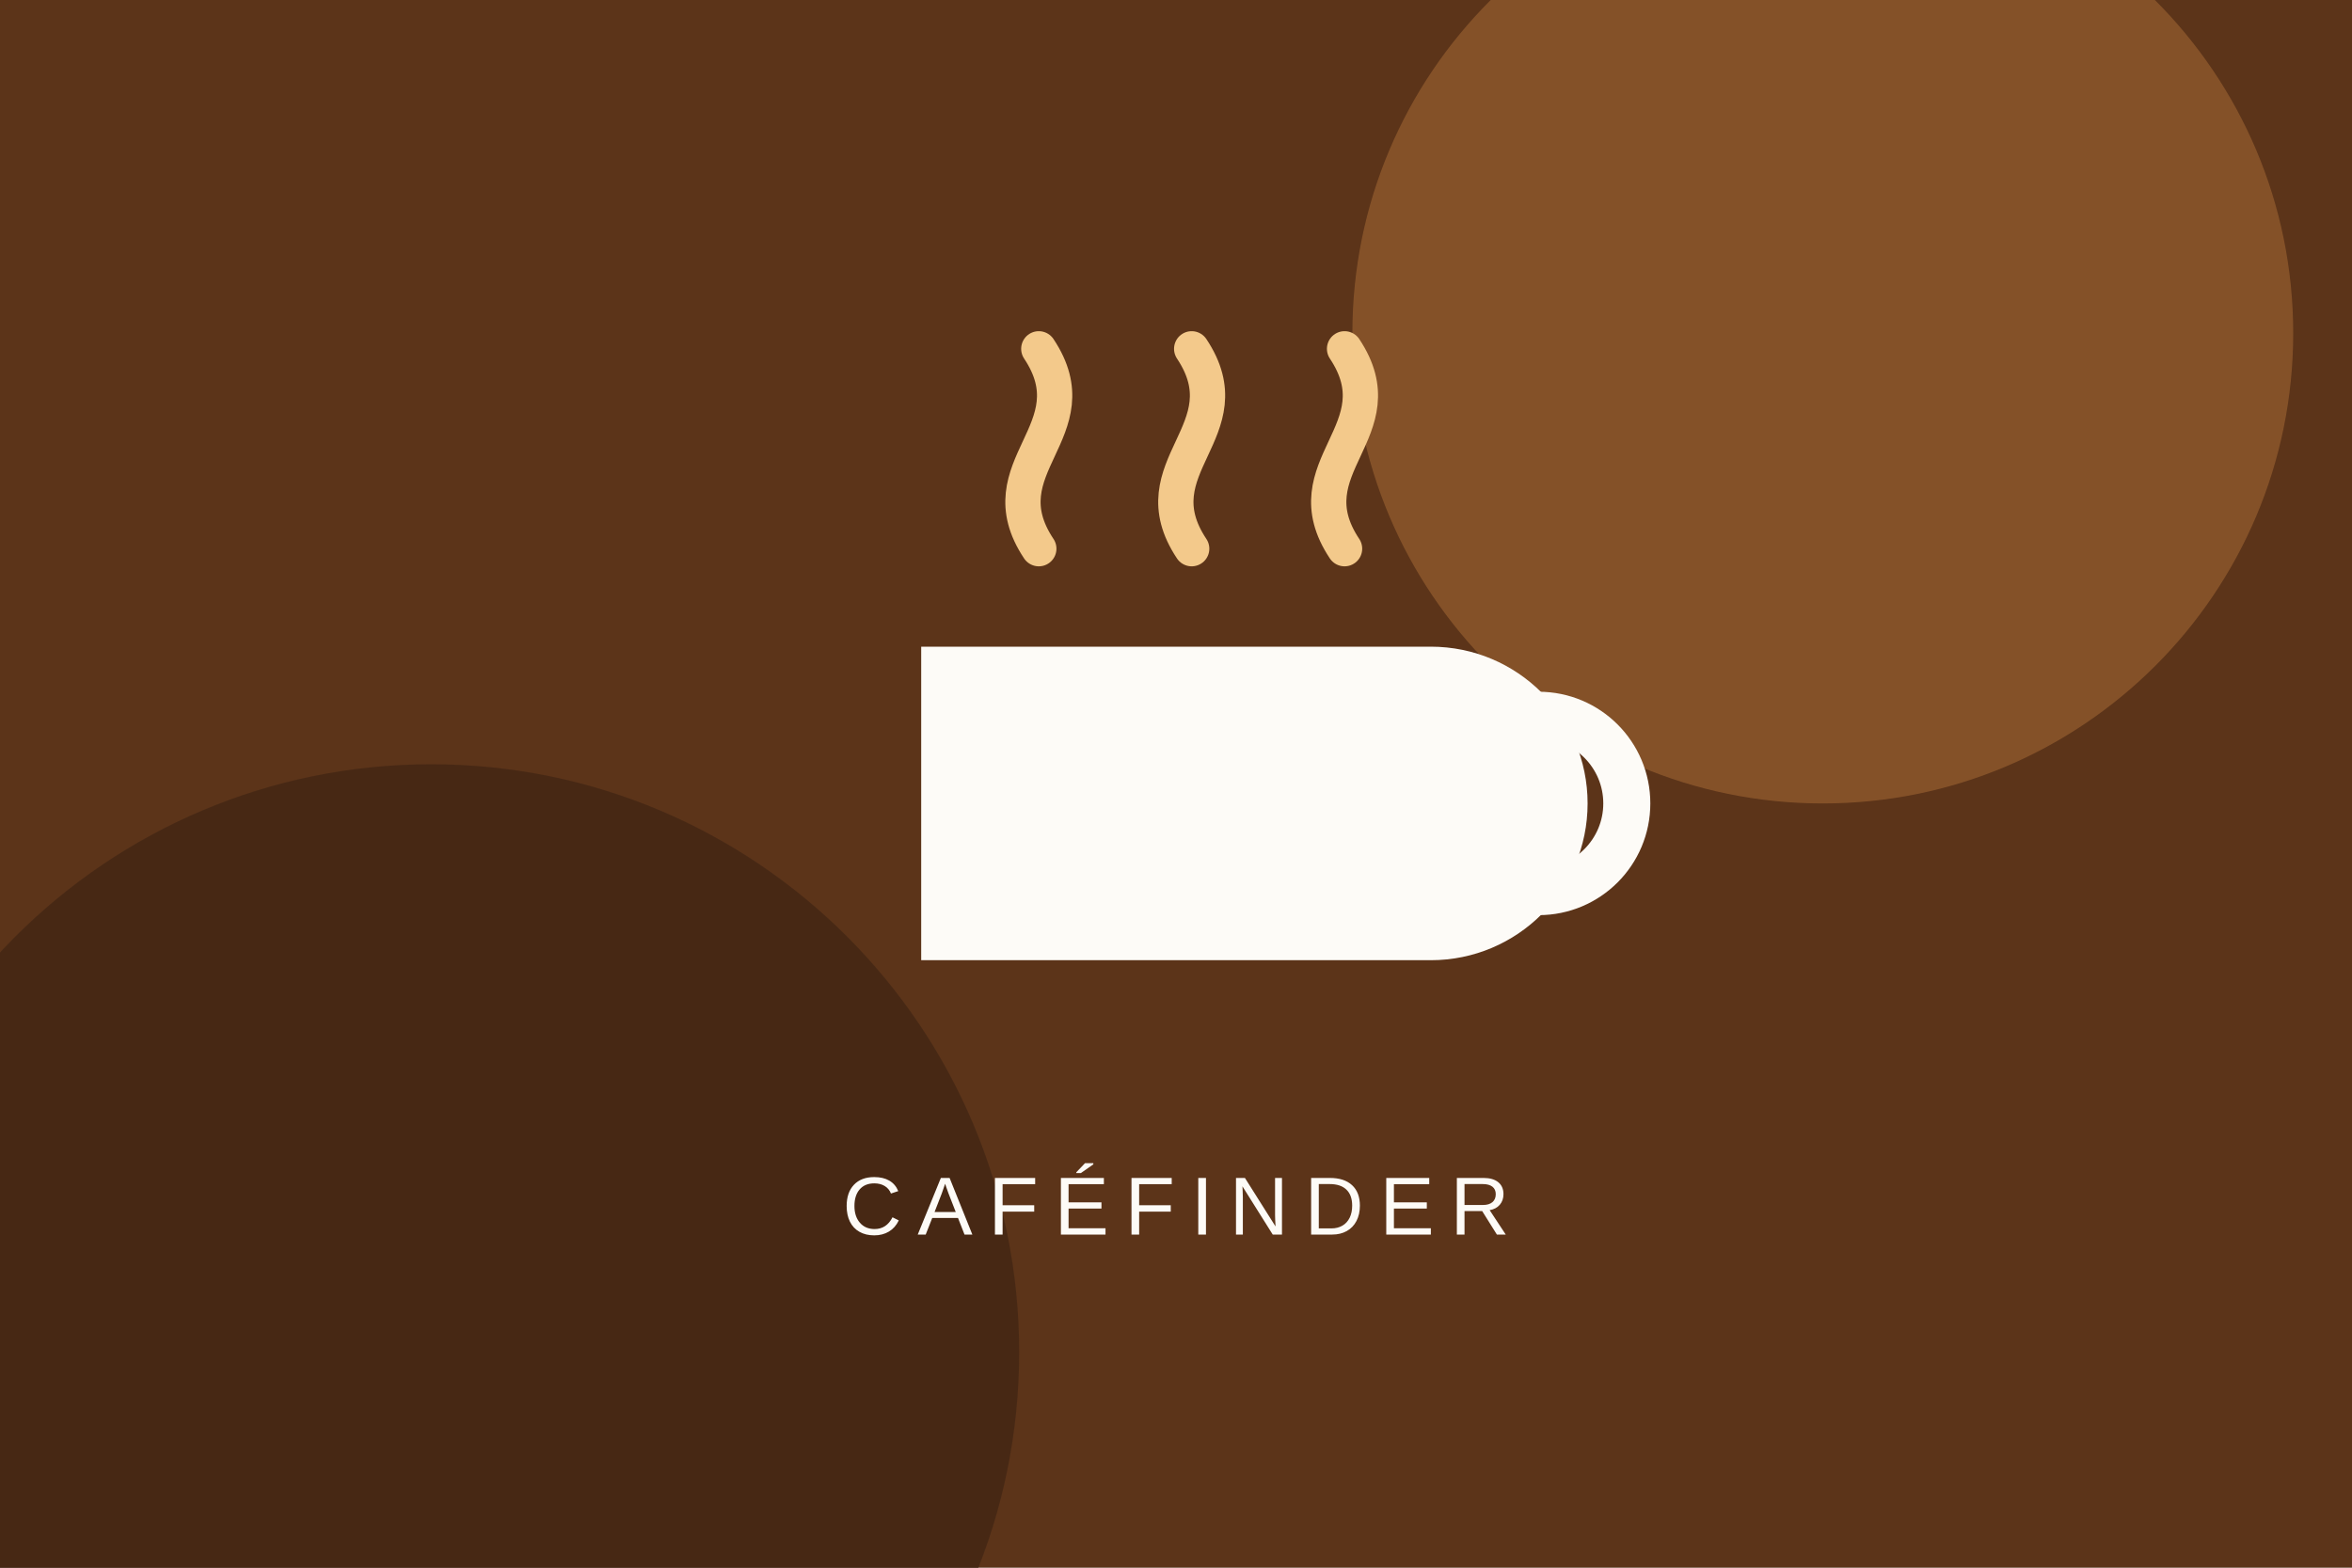
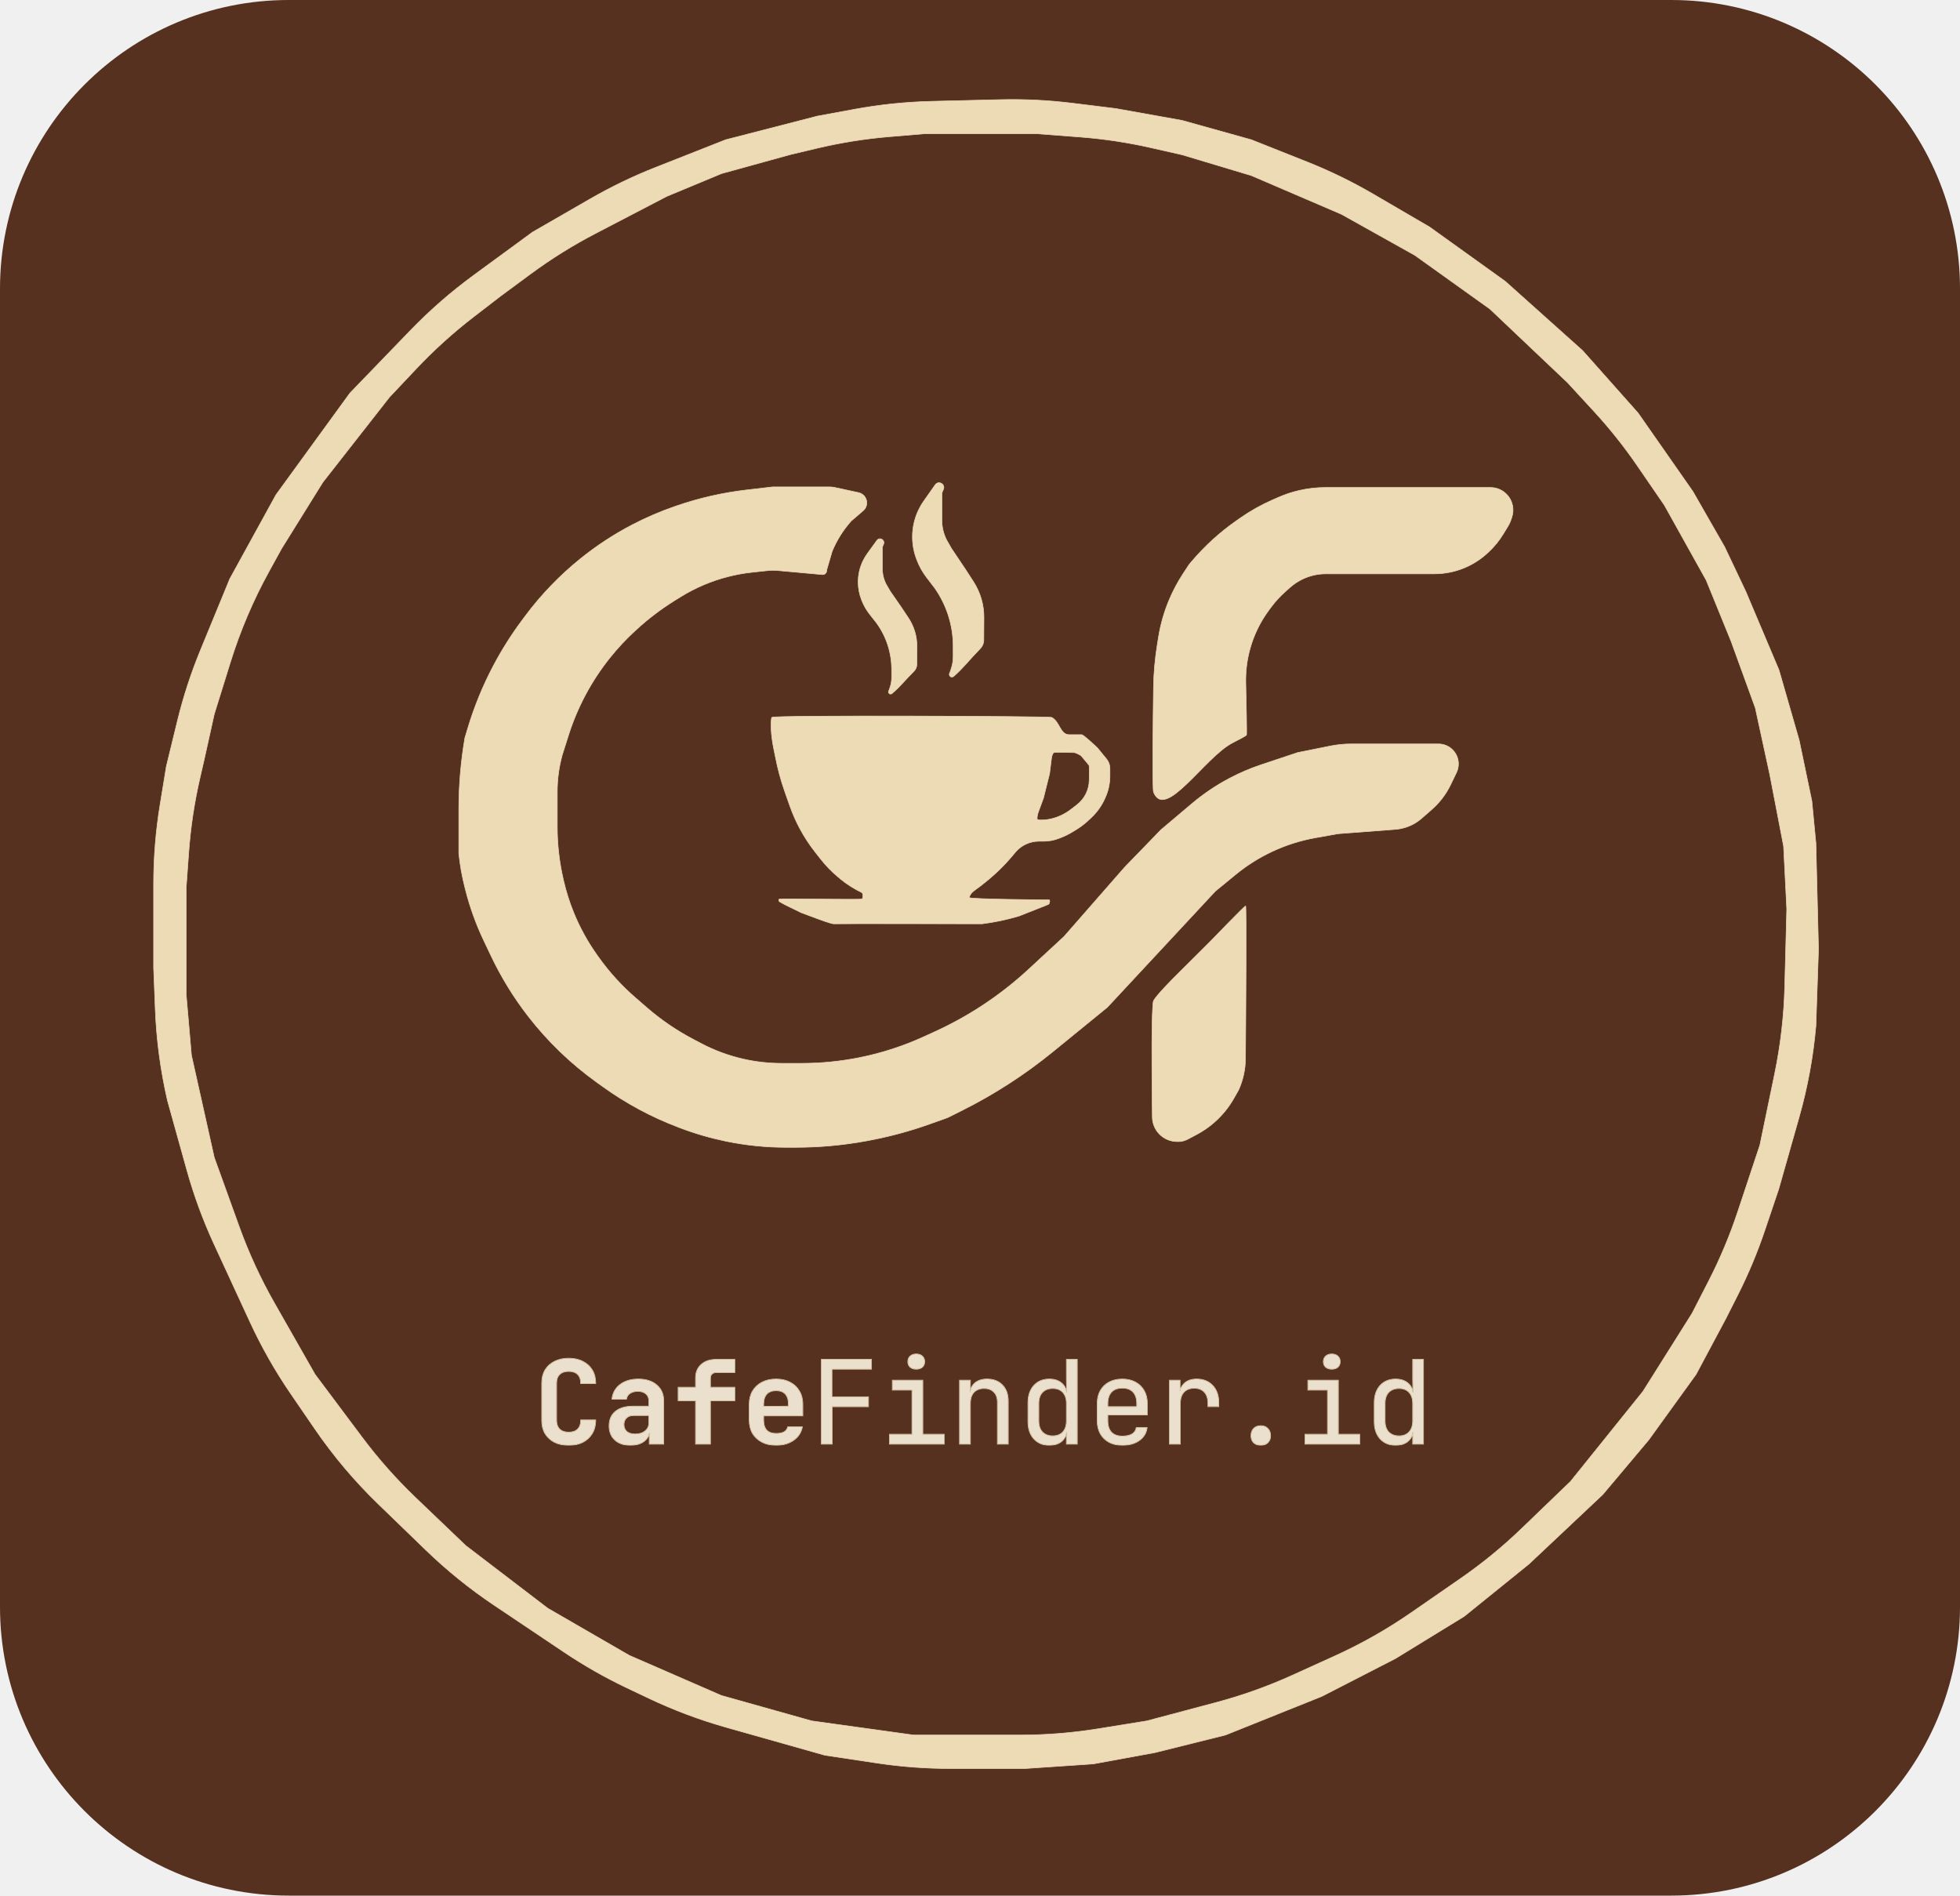
- <svg xmlns="http://www.w3.org/2000/svg" viewBox="0 0 1200 800" role="img" aria-labelledby="title desc">
-   <rect width="1200" height="800" fill="#5c3419" />
-   <circle cx="930" cy="170" r="240" fill="#a66a35" opacity=".55" />
-   <circle cx="220" cy="690" r="300" fill="#3f2413" opacity=".7" />
-   <path d="M470 330h260a80 80 0 0 1 0 160H470z" fill="#fdfbf7" />
-   <path d="M730 365h55a45 45 0 0 1 0 90h-55" fill="none" stroke="#fdfbf7" stroke-width="24" />
-   <path d="M530 280c-28-42 28-60 0-102m78 102c-28-42 28-60 0-102m78 102c-28-42 28-60 0-102" fill="none" stroke="#f3c98b" stroke-linecap="round" stroke-width="18" />
-   <text x="600" y="630" fill="#fdfbf7" font-family="Arial, sans-serif" font-size="42" text-anchor="middle" letter-spacing="8">CAFÉFINDER</text>
+ <svg xmlns="http://www.w3.org/2000/svg" xmlns:xlink="http://www.w3.org/1999/xlink" width="3394" height="3282" viewBox="0 0 3394 3282" fill="none">
+   <rect width="3394" height="3282" rx="500" fill="#56311F" />
+   <path d="M1997.5 1371.5C2017.64 1421.85 2086.2 1310.63 2134.51 1286.01C2148.09 1279.09 2158.18 1273.62 2158.5 1272.5C2159.17 1270.16 2158.05 1217.58 2157.24 1182.96C2156.77 1163.07 2159.16 1143.25 2164.39 1124.06C2171.07 1099.57 2182.27 1076.54 2197.4 1056.16L2201.3 1050.92C2208.41 1041.33 2216.5 1032.5 2225.42 1024.57L2233.79 1017.13C2240.23 1011.4 2247.44 1006.6 2255.2 1002.84C2267.9 996.693 2281.83 993.5 2295.95 993.5H2483.95C2502.13 993.5 2520.12 989.831 2536.85 982.714C2551.17 976.617 2564.34 968.089 2575.76 957.507L2577.38 956.007C2587.41 946.714 2596.1 936.073 2603.21 924.39L2611.12 911.373C2613.7 907.14 2615.75 902.609 2617.22 897.881L2618.22 894.687C2619.4 890.917 2620 886.991 2620 883.042C2620 861.48 2602.52 844 2580.96 844H2295.2C2279.78 844 2264.42 845.757 2249.4 849.237C2237.16 852.073 2225.21 856.04 2213.7 861.086L2203.35 865.628C2183.83 874.189 2165.2 884.652 2147.74 896.866L2140.94 901.617C2112.1 921.788 2085.99 945.603 2063.26 972.47L2059 977.5L2048.34 993.815C2039.13 1007.91 2031.21 1022.8 2024.66 1038.31C2015.92 1059.03 2009.69 1080.72 2006.11 1102.92L2004 1116C2000.01 1140.63 1997.79 1165.45 1997.44 1190.41C1996.59 1251.38 1995.3 1366.01 1997.5 1371.5Z" fill="#ECDBB5" stroke="#ECDBB5" />
+   <path d="M1997.54 1732.5C2003 1722.5 2033.03 1692.5 2033.03 1692.5L2095.79 1630C2095.79 1630 2155 1568.5 2157 1568.5C2158.61 1568.5 2157.29 1759.38 2156.72 1833.01C2156.57 1851.84 2152.45 1870.36 2144.65 1887.5L2136.41 1901.96C2127.9 1916.89 2117.05 1930.35 2104.27 1941.84C2094.54 1950.58 2083.77 1958.1 2072.22 1964.23L2055.67 1973C2050.93 1975.3 2045.73 1976.5 2040.46 1976.5H2038.52C2014.92 1976.5 1995.69 1957.65 1995.4 1934.06C1994.57 1866.12 1993.56 1739.79 1997.54 1732.5Z" fill="#ECDBB5" stroke="#ECDBB5" />
+   <path d="M1336.5 1242C1339 1238 1817 1240 1821 1242C1835.4 1249.2 1835.41 1272 1851.52 1272C1862.01 1272 1871.52 1272 1873 1272C1876.5 1272 1900.5 1295 1900.5 1295L1916 1313.95C1917.66 1315.97 1919.01 1318.23 1920 1320.65C1921.32 1323.85 1922 1327.28 1922 1330.75V1343.53C1922 1356.69 1919.15 1369.69 1913.64 1381.64L1912.67 1383.76C1907.27 1395.48 1899.69 1406.07 1890.34 1414.96L1885.68 1419.38C1878.25 1426.44 1870.04 1432.63 1861.21 1437.83L1853.49 1442.38C1848.84 1445.12 1843.97 1447.49 1838.95 1449.46L1833.72 1451.51C1825.31 1454.81 1816.37 1456.5 1807.34 1456.5H1799.21C1784.1 1456.5 1769.69 1462.85 1759.5 1474L1754.46 1480.07C1739.86 1497.64 1723.48 1513.66 1705.58 1527.86L1697.23 1534.49C1690.09 1540.16 1680 1545.01 1678.5 1554C1678 1557 1814 1558 1816.5 1558C1819 1558 1817 1564 1816.5 1565C1816 1566 1800 1572 1800 1572L1764.5 1586L1763.42 1586.32C1742.84 1592.43 1721.8 1596.84 1700.5 1599.5C1700.5 1599.5 1447.5 1599 1444 1599.5C1440.5 1600 1416.5 1591 1416.5 1591L1387 1580L1360.5 1567C1360.5 1567 1350 1561.5 1349.5 1561C1349 1560.5 1348 1557.5 1349.5 1556.5C1351 1555.5 1490 1558 1492.5 1556.5C1495 1555 1494.5 1546.5 1492.5 1545.5C1479.75 1539.12 1467.45 1531.88 1456.48 1522.77L1451.63 1518.74C1440.24 1509.27 1429.89 1498.62 1420.76 1486.96L1411.28 1474.86C1401.44 1462.31 1392.7 1448.94 1385.16 1434.9C1378.4 1422.32 1372.61 1409.24 1367.85 1395.77L1359.18 1371.24C1352.07 1351.11 1346.49 1330.47 1342.5 1309.5C1338.17 1289.53 1334.33 1269.22 1335.4 1248.81C1335.58 1245.47 1335.92 1242.93 1336.5 1242ZM1817.5 1339.5C1817.5 1339.5 1820.5 1314.5 1821 1311.5C1821.5 1308.5 1823 1304 1825 1303C1827 1302 1857.5 1303 1860 1303C1862.5 1303 1871.5 1307.5 1872.5 1309C1873.5 1310.5 1885.5 1324 1886 1325.5C1886.3 1326.4 1886.24 1339.98 1886.14 1350.65C1886.07 1359.11 1884 1367.42 1880.15 1374.95C1876.43 1382.23 1871.14 1388.58 1864.65 1393.56L1854.08 1401.68C1849.04 1405.55 1843.6 1408.86 1837.86 1411.57C1826.74 1416.8 1814.65 1419.85 1802.37 1419.71C1800.13 1419.68 1798.34 1419.62 1797.5 1419.5C1794 1419 1797.5 1407.5 1797.5 1407.5L1807 1381.5L1817.5 1339.5Z" fill-rule="evenodd" clip-rule="evenodd" fill="#ECDBB5" stroke="#ECDBB5" />
+   <path d="M1633.69 847.178C1637.11 839.133 1627.22 832.05 1620.7 837.872C1620.24 838.289 1619.82 838.759 1619.46 839.271L1599.41 867.796C1595.81 872.922 1592.67 878.355 1590.02 884.033C1583.42 898.172 1580 913.744 1580 929.347C1580 942.581 1582.43 955.836 1587.17 968.192L1587.86 969.998C1591.93 980.611 1597.51 990.583 1604.42 999.608L1618.5 1018C1639.29 1047.56 1650.5 1082.89 1650.5 1119.03V1137.13C1650.5 1144 1649.39 1150.82 1647.22 1157.34L1645.2 1163.41C1645.07 1163.8 1644.89 1164.18 1644.68 1164.53C1641.58 1169.7 1647.23 1174.81 1651.75 1170.82C1668.77 1155.81 1679.73 1140.94 1697.46 1122.97C1701.27 1119.11 1703.52 1113.94 1703.55 1108.52L1703.79 1069.31C1703.93 1047.25 1697.62 1025.63 1685.65 1007.11L1672 986L1647.5 949.5L1639 934.5C1633.74 923.978 1631 912.375 1631 900.611V855.394C1631 854.144 1631.25 852.907 1631.74 851.757L1633.69 847.178Z" fill="#ECDBB5" stroke="#ECDBB5" />
+   <path d="M1530.02 942.22C1532.89 935.671 1524.89 929.783 1519.49 934.466C1519.1 934.803 1518.75 935.184 1518.45 935.601L1501.91 958.459C1498.99 962.501 1496.43 966.795 1494.27 971.292C1488.83 982.62 1486 995.058 1486 1007.63C1486 1018.2 1487.99 1028.7 1491.88 1038.54L1492.5 1040.12C1495.83 1048.54 1500.36 1056.43 1505.97 1063.54L1517.67 1078.38L1518.01 1078.85C1534.9 1102.17 1543.99 1130.24 1543.99 1159.03V1173.5C1543.99 1179.02 1543.08 1184.51 1541.28 1189.73L1539.63 1194.54C1539.52 1194.86 1539.38 1195.17 1539.2 1195.46C1536.65 1199.59 1541.16 1203.78 1544.85 1200.62C1558.92 1188.61 1567.94 1176.72 1582.52 1162.34C1585.72 1159.2 1587.6 1154.94 1587.63 1150.46L1587.83 1119.44C1587.94 1101.79 1582.77 1084.51 1572.99 1069.82L1561.68 1052.82L1541.52 1023.65L1534.53 1011.67C1530.21 1003.27 1527.95 993.958 1527.95 984.51V948.53C1527.95 947.493 1528.17 946.467 1528.58 945.516L1530.02 942.22Z" fill="#ECDBB5" stroke="#ECDBB5" />
+   <path d="M1486.67 852.891C1500.75 855.94 1505.79 873.421 1495.5 883.5L1474 902C1460.16 917.49 1448.94 935.304 1441 954.5L1431.78 986.057C1431.59 986.682 1431.5 987.331 1431.5 987.983C1431.5 992.02 1428.03 995.185 1424.01 994.819L1345.77 987.706C1340.6 987.237 1335.4 987.28 1330.24 987.835L1302.27 990.844C1273.58 993.931 1245.5 1001.21 1218.92 1012.45C1204.66 1018.47 1190.9 1025.61 1177.77 1033.8L1167.8 1040.01C1144.32 1054.64 1122.25 1071.43 1101.9 1090.17L1099.39 1092.48C1083.82 1106.8 1069.3 1122.37 1056.08 1138.9C1040.11 1158.86 1025.95 1180.35 1013.92 1202.91C1002 1225.26 992.15 1248.65 984.499 1272.79L973.5 1307.5C967.859 1328.07 965 1349.31 965 1370.64V1431.54C965 1462.08 968.482 1492.52 975.378 1522.27L976.09 1525.35C980.357 1543.75 986.06 1561.8 993.146 1579.31C1003.68 1605.35 1017.21 1630.07 1033.46 1652.97L1036.07 1656.64C1054.62 1682.78 1076.25 1706.61 1100.49 1727.59L1120.52 1744.93C1144.76 1765.91 1171.32 1784.05 1199.68 1799L1214 1806.55C1237.23 1818.8 1261.98 1827.92 1287.59 1833.7C1309.13 1838.55 1331.14 1841 1353.22 1841H1388.46C1422.07 1841 1455.6 1837.66 1488.55 1831.04C1526.72 1823.37 1563.89 1811.34 1599.31 1795.18L1618.62 1786.37C1646.17 1773.81 1672.75 1759.23 1698.16 1742.76C1727.66 1723.62 1755.48 1701.99 1781.3 1678.11L1842.5 1621.5L1947.5 1501.5L2010.5 1436.5L2063.86 1391.45C2083.89 1374.53 2105.69 1359.82 2128.88 1347.57C2146.6 1338.21 2165.05 1330.32 2184.07 1323.98L2247 1303L2303.37 1291.65C2315.43 1289.22 2327.69 1288 2339.99 1288H2490.89C2510.01 1288 2525.5 1303.49 2525.5 1322.61C2525.5 1327.8 2524.33 1332.93 2522.08 1337.61L2512.08 1358.38C2504.11 1374.96 2492.85 1389.73 2478.99 1401.82L2461.61 1416.98C2458.54 1419.66 2455.27 1422.09 2451.82 1424.25C2441.1 1430.98 2428.9 1435 2416.28 1435.96L2317 1443.5L2277.92 1450.47C2251.75 1455.14 2226.32 1463.24 2202.28 1474.57C2179.85 1485.15 2158.8 1498.46 2139.62 1514.19L2104.5 1543L1917.5 1744L1822.82 1821.16C1774.42 1860.6 1721.82 1894.59 1665.98 1922.51L1641 1935L1610.59 1945.86C1574.92 1958.6 1538.28 1968.41 1501.01 1975.2L1499.25 1975.52C1459.17 1982.83 1418.5 1986.5 1377.76 1986.5H1361.28C1326.19 1986.5 1291.18 1982.92 1256.81 1975.82C1229.98 1970.28 1203.63 1962.62 1178.02 1952.9L1174.19 1951.44C1127.93 1933.89 1084.16 1910.37 1043.99 1881.47L1032.43 1873.15C988.04 1841.22 948.473 1803.07 914.94 1759.87C889.721 1727.39 868.087 1692.27 850.418 1655.13L837.647 1628.29C824.579 1600.83 814.177 1572.17 806.582 1542.72L805.028 1536.69C800.017 1517.26 796.497 1497.47 794.5 1477.5V1400.4C794.5 1359.21 798.013 1318.09 805 1277.5L810.258 1260.05C821.394 1223.1 836.057 1187.31 854.046 1153.17C868.66 1125.43 885.418 1098.88 904.169 1073.75L909.832 1066.17C937.169 1029.53 969.228 996.285 1004.79 967.573C1032.74 945.013 1063.04 925.141 1094.9 908.547C1118.6 896.199 1143.18 885.624 1168.45 876.908L1171.07 876.004C1210.57 862.375 1251.44 853.065 1292.95 848.239L1338 843H1436.62C1439.53 843 1442.43 843.311 1445.28 843.927L1486.67 852.891Z" fill="#ECDBB5" stroke="#ECDBB5" />
+   <path d="M1732.39 172.509C1774.07 171.504 1815.78 173.569 1857.16 178.685L1932.5 188L2047 208.5L2167 242L2263.65 280.413C2303.16 296.116 2341.44 314.76 2378.16 336.19L2475.5 393L2606.5 487L2740.5 607L2836.5 715L2931.5 851L2986.5 947L3023 1024L3080.5 1160L3115.5 1281.5L3137.5 1387L3144.5 1460L3149 1643.5L3144.5 1776C3139.84 1829.55 3130.11 1882.53 3115.43 1934.23L3080 2059L3055.9 2130.47C3042.98 2168.77 3027.35 2206.11 3009.12 2242.19L2988.5 2283L2937 2379.5L2855 2493L2775.5 2587.5L2647.5 2708L2535.5 2798.5L2416.5 2871.5L2289 2937L2122 3004L1999.5 3034.5L1893 3054L1775 3062H1645.33C1603.17 3062 1561.07 3058.86 1519.37 3052.62L1428.5 3039L1256.77 2990.45C1211.01 2977.5 1166.4 2960.75 1123.44 2940.34L1085.77 2922.46C1047.97 2904.51 1011.56 2883.8 976.813 2860.49L854.93 2778.72C813.06 2750.63 773.772 2718.87 737.531 2683.81L655.241 2604.22C614.185 2564.51 577.236 2520.76 544.955 2473.64L503.438 2413.03C476.527 2373.75 452.964 2332.27 432.999 2289.04L370.704 2154.15C351.599 2112.78 335.851 2069.95 323.613 2026.06L290 1905.5L289.701 1904.2C277.926 1852.84 270.951 1800.51 268.866 1747.86L266 1675.5V1530.56C266 1484.59 269.728 1438.71 277.148 1393.35L288 1327L307.251 1248.04C317.402 1206.41 330.688 1165.6 346.995 1125.97L398 1002L478 856.5L606 680.5L710.585 572.204C744.134 537.465 780.583 505.647 819.536 477.098L922 402L1022.3 344.223C1058.38 323.436 1095.95 305.329 1134.69 290.048L1256.5 242L1415.5 201L1479.91 189.154C1523.9 181.064 1568.46 176.459 1613.18 175.381L1732.39 172.509ZM371 1236.5L353.5 1315.5L346.246 1346.99C336.43 1389.6 329.917 1432.9 326.764 1476.52L322.5 1535.5V1723L331.5 1827L371 2004L414.207 2123.77C430.705 2169.51 451.097 2213.74 475.158 2255.99L545.5 2379.5L626.841 2488.17C654.899 2525.66 686.007 2560.76 719.847 2593.13L806.5 2676L948.5 2784.5L1089.5 2866L1249 2935.5L1405.5 2979.5L1582 3004H1766.21C1811.66 3004 1857.04 3000.35 1901.91 2993.1L1986 2979.5L2105.53 2947.71C2151.1 2935.59 2195.58 2919.7 2238.51 2900.21L2311.54 2867.04C2357.75 2846.06 2402 2820.97 2443.74 2792.09L2529.07 2733.04C2566.63 2707.06 2602.03 2678.09 2634.93 2646.41L2719.5 2565L2845 2409L2930 2274L2958.71 2218.05C2978.54 2179.41 2995.38 2139.3 3009.08 2098.09L3047.5 1982.5L3073.11 1858.8C3083.35 1809.37 3089.16 1759.12 3090.48 1708.65L3094 1574L3088.5 1465L3064.5 1340.5L3039.5 1225.5L2997.5 1110L2954.5 1004.5L2882 874.5L2835.28 806.446C2812.46 773.191 2787.29 741.603 2759.98 711.921L2714.5 662.5L2580 535L2450 442L2323 371L2167 304L2047 268L1993.56 255.866C1952.91 246.635 1911.63 240.406 1870.06 237.232L1795 231.5H1601.5L1539.76 236.686C1497.65 240.224 1455.85 246.898 1414.73 256.653L1369 267.5L1249.5 300.5L1154.5 340L1030.89 404.347C991.688 424.751 954.142 448.181 918.587 474.424L867 512.5L820.344 548.425C784.837 575.766 751.548 605.871 720.787 638.46L674.5 687.5L559 835L487.5 950L465.913 989.234C438.374 1039.28 415.952 1091.98 398.985 1146.53L371 1236.5Z" fill-rule="evenodd" clip-rule="evenodd" fill="#ECDBB5" stroke="#ECDBB5" />
+   <use xlink:href="#stroke0_249_2" fill="#ECDBB5" />
+   <use xlink:href="#stroke0_249_2" fill="#EBE7E7" fill-opacity="0.5" />
+   <mask id="stroke1_249_2" maskUnits="userSpaceOnUse" x="937" y="2343" width="1529" height="160" fill="black">
+     <rect fill="white" x="937" y="2343" width="1529" height="160" />
+     <use xlink:href="#stroke0_249_2" />
+   </mask>
+   <path d="M984.8 2502C975.467 2502 967.267 2500.27 960.2 2496.8C953.267 2493.2 947.867 2488.2 944 2481.8C940.267 2475.27 938.4 2467.6 938.4 2458.8V2395.2C938.4 2386.27 940.267 2378.6 944 2372.2C947.867 2365.8 953.267 2360.87 960.2 2357.4C967.267 2353.8 975.467 2352 984.8 2352C994.267 2352 1002.4 2353.8 1009.2 2357.4C1016.13 2360.87 1021.53 2365.8 1025.4 2372.2C1029.27 2378.6 1031.2 2386.27 1031.2 2395.2H1006C1006 2388.27 1004.13 2383 1000.4 2379.4C996.8 2375.8 991.6 2374 984.8 2374C978 2374 972.733 2375.8 969 2379.4C965.267 2383 963.4 2388.2 963.4 2395V2458.8C963.4 2465.6 965.267 2470.87 969 2474.6C972.733 2478.2 978 2480 984.8 2480C991.6 2480 996.8 2478.2 1000.4 2474.6C1004.13 2470.87 1006 2465.6 1006 2458.8H1031.2C1031.2 2467.47 1029.27 2475.07 1025.4 2481.6C1021.53 2488.13 1016.13 2493.2 1009.2 2496.8C1002.4 2500.27 994.267 2502 984.8 2502ZM1091.72 2502C1080.39 2502 1071.46 2499 1064.92 2493C1058.39 2487 1055.12 2478.93 1055.12 2468.8C1055.12 2458 1058.72 2449.67 1065.92 2443.8C1073.12 2437.93 1083.32 2435 1096.52 2435H1123.92V2425.6C1123.92 2420.27 1122.19 2416.13 1118.72 2413.2C1115.26 2410.13 1110.52 2408.6 1104.52 2408.6C1099.06 2408.6 1094.52 2409.8 1090.92 2412.2C1087.32 2414.6 1085.19 2417.87 1084.52 2422H1060.12C1061.32 2411.6 1065.99 2403.33 1074.12 2397.2C1082.26 2391.07 1092.66 2388 1105.32 2388C1118.79 2388 1129.39 2391.4 1137.12 2398.2C1144.99 2404.87 1148.92 2413.93 1148.92 2425.4V2500H1124.72V2480.8H1120.72L1124.72 2475.4C1124.72 2483.53 1121.72 2490 1115.72 2494.8C1109.72 2499.6 1101.72 2502 1091.72 2502ZM1099.92 2483.2C1106.99 2483.2 1112.72 2481.4 1117.12 2477.8C1121.66 2474.2 1123.92 2469.53 1123.92 2463.8V2450.4H1096.92C1091.86 2450.4 1087.79 2451.87 1084.72 2454.8C1081.66 2457.73 1080.12 2461.6 1080.12 2466.4C1080.12 2471.6 1081.86 2475.73 1085.32 2478.8C1088.92 2481.73 1093.79 2483.2 1099.92 2483.2ZM1204.84 2500V2424.8H1174.64V2402.2H1204.84V2385.6C1204.84 2376 1208.04 2368.33 1214.44 2362.6C1220.84 2356.87 1229.31 2354 1239.84 2354H1272.04V2376H1240.44C1237.24 2376 1234.64 2376.93 1232.64 2378.8C1230.78 2380.53 1229.84 2382.93 1229.84 2386V2402.2H1272.04V2424.8H1229.84V2500H1204.84ZM1343.97 2502C1334.63 2502 1326.5 2500.2 1319.57 2496.6C1312.63 2493 1307.23 2488 1303.37 2481.6C1299.63 2475.07 1297.77 2467.47 1297.77 2458.8V2431.2C1297.77 2422.53 1299.63 2415 1303.37 2408.6C1307.23 2402.07 1312.63 2397 1319.57 2393.4C1326.5 2389.8 1334.63 2388 1343.97 2388C1353.17 2388 1361.17 2389.8 1367.97 2393.4C1374.9 2397 1380.23 2402.07 1383.97 2408.6C1387.83 2415 1389.77 2422.53 1389.77 2431.2V2451H1321.97V2458.8C1321.97 2466.53 1323.83 2472.4 1327.57 2476.4C1331.3 2480.27 1336.83 2482.2 1344.17 2482.2C1349.77 2482.2 1354.3 2481.27 1357.77 2479.4C1361.23 2477.4 1363.43 2474.53 1364.37 2470.8H1388.97C1387.1 2480.27 1382.03 2487.87 1373.77 2493.6C1365.63 2499.2 1355.7 2502 1343.97 2502ZM1365.57 2437V2431C1365.57 2423.4 1363.77 2417.6 1360.17 2413.6C1356.57 2409.47 1351.17 2407.4 1343.97 2407.4C1336.77 2407.4 1331.3 2409.47 1327.57 2413.6C1323.83 2417.73 1321.97 2423.6 1321.97 2431.2V2435.4L1367.37 2435L1365.57 2437ZM1422.69 2500V2353.8H1508.69V2370.2H1440.29V2418.8H1503.49V2435.2H1440.69V2500H1422.69ZM1540.61 2500V2483.6H1579.61V2406.4H1545.61V2390H1597.61V2483.6H1634.61V2500H1540.61ZM1586.61 2370.2C1582.21 2370.2 1578.74 2369.07 1576.21 2366.8C1573.68 2364.53 1572.41 2361.47 1572.41 2357.6C1572.41 2353.6 1573.68 2350.47 1576.21 2348.2C1578.74 2345.8 1582.21 2344.6 1586.61 2344.6C1591.01 2344.6 1594.48 2345.8 1597.01 2348.2C1599.54 2350.47 1600.81 2353.6 1600.81 2357.6C1600.81 2361.47 1599.54 2364.53 1597.01 2366.8C1594.48 2369.07 1591.01 2370.2 1586.61 2370.2ZM1661.93 2500V2390H1679.93V2411H1683.73L1679.93 2415.2C1679.93 2406.53 1682.53 2399.87 1687.73 2395.2C1692.93 2390.4 1700.13 2388 1709.33 2388C1720.4 2388 1729.2 2391.4 1735.73 2398.2C1742.26 2405 1745.53 2414.27 1745.53 2426V2500H1727.53V2428C1727.53 2420.13 1725.4 2414.13 1721.13 2410C1717 2405.73 1711.33 2403.6 1704.13 2403.6C1696.66 2403.6 1690.73 2405.87 1686.33 2410.4C1682.06 2414.93 1679.93 2421.47 1679.93 2430V2500H1661.93ZM1817.05 2502C1806.12 2502 1797.25 2498.33 1790.45 2491C1783.79 2483.67 1780.45 2473.73 1780.45 2461.2V2429C1780.45 2416.33 1783.79 2406.33 1790.45 2399C1797.12 2391.67 1805.99 2388 1817.05 2388C1826.12 2388 1833.39 2390.47 1838.85 2395.4C1844.32 2400.33 1847.05 2406.93 1847.05 2415.2L1843.45 2411H1847.45L1847.05 2386V2354H1865.05V2500H1847.05V2479H1843.45L1847.05 2474.8C1847.05 2483.2 1844.32 2489.87 1838.85 2494.8C1833.39 2499.6 1826.12 2502 1817.05 2502ZM1823.05 2486.4C1830.52 2486.4 1836.39 2484.07 1840.65 2479.4C1844.92 2474.73 1847.05 2468.27 1847.05 2460V2430C1847.05 2421.73 1844.92 2415.27 1840.65 2410.6C1836.39 2405.93 1830.52 2403.6 1823.05 2403.6C1815.45 2403.6 1809.45 2405.87 1805.05 2410.4C1800.65 2414.93 1798.45 2421.47 1798.45 2430V2460C1798.45 2468.53 1800.65 2475.07 1805.05 2479.6C1809.45 2484.13 1815.45 2486.4 1823.05 2486.4ZM1943.38 2502C1934.71 2502 1927.11 2500.27 1920.58 2496.8C1914.18 2493.33 1909.18 2488.47 1905.58 2482.2C1902.11 2475.8 1900.38 2468.4 1900.38 2460V2430C1900.38 2421.47 1902.11 2414.07 1905.58 2407.8C1909.18 2401.53 1914.18 2396.67 1920.58 2393.2C1927.11 2389.73 1934.71 2388 1943.38 2388C1952.04 2388 1959.58 2389.73 1965.98 2393.2C1972.51 2396.67 1977.51 2401.53 1980.98 2407.8C1984.58 2414.07 1986.38 2421.47 1986.38 2430V2449.4H1917.98V2460C1917.98 2468.67 1920.18 2475.33 1924.58 2480C1928.98 2484.53 1935.24 2486.8 1943.38 2486.8C1950.31 2486.8 1955.91 2485.6 1960.18 2483.2C1964.44 2480.67 1967.04 2476.93 1967.98 2472H1985.98C1984.78 2481.2 1980.24 2488.53 1972.38 2494C1964.64 2499.33 1954.98 2502 1943.38 2502ZM1968.78 2437.4V2430C1968.78 2421.33 1966.58 2414.67 1962.18 2410C1957.91 2405.33 1951.64 2403 1943.38 2403C1935.24 2403 1928.98 2405.33 1924.58 2410C1920.18 2414.67 1917.98 2421.33 1917.98 2430V2435.8H1970.18L1968.78 2437.4ZM2025.5 2500V2390H2043.1V2411H2047.3L2041.5 2424C2041.5 2412.13 2044.03 2403.2 2049.1 2397.2C2054.3 2391.07 2061.96 2388 2072.1 2388C2083.7 2388 2092.9 2391.67 2099.7 2399C2106.63 2406.2 2110.1 2416 2110.1 2428.4V2435H2092.1V2430C2092.1 2421.33 2089.96 2414.73 2085.7 2410.2C2081.56 2405.53 2075.63 2403.2 2067.9 2403.2C2060.3 2403.2 2054.3 2405.53 2049.9 2410.2C2045.63 2414.87 2043.5 2421.47 2043.5 2430V2500H2025.5ZM2183.22 2502C2178.15 2502 2174.09 2500.53 2171.02 2497.6C2168.09 2494.67 2166.62 2490.73 2166.62 2485.8C2166.62 2480.6 2168.09 2476.47 2171.02 2473.4C2174.09 2470.33 2178.15 2468.8 2183.22 2468.8C2188.29 2468.8 2192.29 2470.33 2195.22 2473.4C2198.29 2476.47 2199.82 2480.6 2199.82 2485.8C2199.82 2490.73 2198.29 2494.67 2195.22 2497.6C2192.29 2500.53 2188.29 2502 2183.22 2502ZM2260.14 2500V2483.6H2299.14V2406.4H2265.14V2390H2317.14V2483.6H2354.14V2500H2260.14ZM2306.14 2370.2C2301.74 2370.2 2298.27 2369.07 2295.74 2366.8C2293.21 2364.53 2291.94 2361.47 2291.94 2357.6C2291.94 2353.6 2293.21 2350.47 2295.74 2348.2C2298.27 2345.8 2301.74 2344.6 2306.14 2344.6C2310.54 2344.6 2314.01 2345.8 2316.54 2348.2C2319.07 2350.47 2320.34 2353.6 2320.34 2357.6C2320.34 2361.47 2319.07 2364.53 2316.54 2366.8C2314.01 2369.07 2310.54 2370.2 2306.14 2370.2ZM2416.66 2502C2405.73 2502 2396.86 2498.33 2390.06 2491C2383.4 2483.67 2380.06 2473.73 2380.06 2461.2V2429C2380.06 2416.33 2383.4 2406.33 2390.06 2399C2396.73 2391.67 2405.6 2388 2416.66 2388C2425.73 2388 2433 2390.47 2438.46 2395.4C2443.93 2400.33 2446.66 2406.93 2446.66 2415.2L2443.06 2411H2447.06L2446.66 2386V2354H2464.66V2500H2446.66V2479H2443.06L2446.66 2474.8C2446.66 2483.2 2443.93 2489.87 2438.46 2494.8C2433 2499.6 2425.73 2502 2416.66 2502ZM2422.66 2486.4C2430.13 2486.4 2436 2484.07 2440.26 2479.4C2444.53 2474.73 2446.66 2468.27 2446.66 2460V2430C2446.66 2421.73 2444.53 2415.27 2440.26 2410.6C2436 2405.93 2430.13 2403.6 2422.66 2403.6C2415.06 2403.6 2409.06 2405.87 2404.66 2410.4C2400.26 2414.93 2398.06 2421.47 2398.06 2430V2460C2398.06 2468.53 2400.26 2475.07 2404.66 2479.6C2409.06 2484.13 2415.06 2486.4 2422.66 2486.4Z" stroke-width="2" stroke="#ECDBB5" mask="url(#stroke1_249_2)" />
+   <defs>
+     <path id="stroke0_249_2" d="M984.8 2502C975.467 2502 967.267 2500.27 960.2 2496.8C953.267 2493.2 947.867 2488.2 944 2481.8C940.267 2475.27 938.4 2467.6 938.4 2458.8V2395.2C938.4 2386.27 940.267 2378.6 944 2372.2C947.867 2365.8 953.267 2360.87 960.2 2357.4C967.267 2353.8 975.467 2352 984.8 2352C994.267 2352 1002.4 2353.8 1009.2 2357.4C1016.13 2360.87 1021.53 2365.8 1025.4 2372.2C1029.27 2378.6 1031.2 2386.27 1031.2 2395.2H1006C1006 2388.27 1004.13 2383 1000.4 2379.4C996.8 2375.8 991.6 2374 984.8 2374C978 2374 972.733 2375.8 969 2379.4C965.267 2383 963.4 2388.2 963.4 2395V2458.8C963.4 2465.6 965.267 2470.87 969 2474.6C972.733 2478.2 978 2480 984.8 2480C991.6 2480 996.8 2478.2 1000.4 2474.6C1004.13 2470.87 1006 2465.6 1006 2458.8H1031.2C1031.2 2467.47 1029.27 2475.07 1025.4 2481.6C1021.53 2488.13 1016.13 2493.2 1009.2 2496.8C1002.4 2500.27 994.267 2502 984.8 2502ZM1091.72 2502C1080.39 2502 1071.46 2499 1064.92 2493C1058.39 2487 1055.12 2478.93 1055.12 2468.8C1055.12 2458 1058.72 2449.67 1065.92 2443.8C1073.12 2437.93 1083.32 2435 1096.52 2435H1123.92V2425.6C1123.92 2420.27 1122.19 2416.13 1118.72 2413.2C1115.26 2410.13 1110.52 2408.6 1104.52 2408.6C1099.06 2408.6 1094.52 2409.8 1090.92 2412.2C1087.32 2414.6 1085.19 2417.87 1084.52 2422H1060.12C1061.32 2411.6 1065.99 2403.33 1074.12 2397.2C1082.26 2391.07 1092.66 2388 1105.32 2388C1118.79 2388 1129.39 2391.4 1137.12 2398.2C1144.99 2404.87 1148.92 2413.93 1148.92 2425.4V2500H1124.72V2480.8H1120.72L1124.72 2475.4C1124.72 2483.53 1121.72 2490 1115.72 2494.8C1109.72 2499.6 1101.72 2502 1091.72 2502ZM1099.92 2483.2C1106.99 2483.2 1112.72 2481.4 1117.12 2477.8C1121.66 2474.2 1123.92 2469.53 1123.92 2463.8V2450.4H1096.92C1091.86 2450.4 1087.79 2451.87 1084.72 2454.8C1081.66 2457.73 1080.12 2461.6 1080.12 2466.4C1080.12 2471.6 1081.86 2475.73 1085.32 2478.8C1088.92 2481.73 1093.79 2483.2 1099.92 2483.2ZM1204.84 2500V2424.8H1174.64V2402.2H1204.84V2385.6C1204.84 2376 1208.04 2368.33 1214.44 2362.6C1220.84 2356.87 1229.31 2354 1239.84 2354H1272.04V2376H1240.44C1237.24 2376 1234.64 2376.93 1232.64 2378.8C1230.78 2380.53 1229.84 2382.93 1229.84 2386V2402.2H1272.04V2424.8H1229.84V2500H1204.84ZM1343.97 2502C1334.63 2502 1326.5 2500.2 1319.57 2496.6C1312.63 2493 1307.23 2488 1303.37 2481.6C1299.63 2475.07 1297.77 2467.47 1297.77 2458.8V2431.2C1297.77 2422.53 1299.63 2415 1303.37 2408.6C1307.23 2402.07 1312.63 2397 1319.57 2393.4C1326.5 2389.8 1334.63 2388 1343.97 2388C1353.17 2388 1361.17 2389.8 1367.97 2393.4C1374.9 2397 1380.23 2402.07 1383.97 2408.6C1387.83 2415 1389.77 2422.53 1389.77 2431.2V2451H1321.97V2458.8C1321.97 2466.53 1323.83 2472.4 1327.57 2476.4C1331.3 2480.27 1336.83 2482.2 1344.17 2482.2C1349.77 2482.2 1354.3 2481.27 1357.77 2479.4C1361.23 2477.4 1363.43 2474.53 1364.37 2470.8H1388.97C1387.1 2480.27 1382.03 2487.87 1373.77 2493.6C1365.63 2499.2 1355.7 2502 1343.97 2502ZM1365.57 2437V2431C1365.57 2423.4 1363.77 2417.6 1360.17 2413.6C1356.57 2409.47 1351.17 2407.4 1343.97 2407.4C1336.77 2407.4 1331.3 2409.47 1327.57 2413.6C1323.83 2417.73 1321.97 2423.6 1321.97 2431.2V2435.4L1367.37 2435L1365.57 2437ZM1422.69 2500V2353.8H1508.69V2370.2H1440.29V2418.8H1503.49V2435.2H1440.69V2500H1422.69ZM1540.61 2500V2483.6H1579.61V2406.4H1545.61V2390H1597.61V2483.6H1634.61V2500H1540.61ZM1586.61 2370.2C1582.21 2370.2 1578.74 2369.07 1576.21 2366.8C1573.68 2364.53 1572.41 2361.47 1572.41 2357.6C1572.41 2353.6 1573.68 2350.47 1576.21 2348.2C1578.74 2345.8 1582.21 2344.6 1586.61 2344.6C1591.01 2344.6 1594.48 2345.8 1597.01 2348.2C1599.54 2350.47 1600.81 2353.6 1600.81 2357.6C1600.81 2361.47 1599.54 2364.53 1597.01 2366.8C1594.48 2369.07 1591.01 2370.2 1586.61 2370.2ZM1661.93 2500V2390H1679.93V2411H1683.73L1679.93 2415.2C1679.93 2406.53 1682.53 2399.87 1687.73 2395.2C1692.93 2390.4 1700.13 2388 1709.33 2388C1720.4 2388 1729.2 2391.4 1735.73 2398.2C1742.26 2405 1745.53 2414.27 1745.53 2426V2500H1727.53V2428C1727.53 2420.13 1725.4 2414.13 1721.13 2410C1717 2405.73 1711.33 2403.6 1704.13 2403.6C1696.66 2403.6 1690.73 2405.87 1686.33 2410.4C1682.06 2414.93 1679.93 2421.47 1679.93 2430V2500H1661.93ZM1817.05 2502C1806.12 2502 1797.25 2498.33 1790.45 2491C1783.79 2483.67 1780.45 2473.73 1780.45 2461.2V2429C1780.45 2416.33 1783.79 2406.33 1790.45 2399C1797.12 2391.67 1805.99 2388 1817.05 2388C1826.12 2388 1833.39 2390.47 1838.85 2395.4C1844.32 2400.33 1847.05 2406.93 1847.05 2415.2L1843.45 2411H1847.45L1847.05 2386V2354H1865.05V2500H1847.05V2479H1843.45L1847.05 2474.8C1847.05 2483.2 1844.32 2489.87 1838.85 2494.8C1833.39 2499.6 1826.12 2502 1817.05 2502ZM1823.05 2486.4C1830.52 2486.4 1836.39 2484.07 1840.65 2479.4C1844.92 2474.73 1847.05 2468.27 1847.05 2460V2430C1847.05 2421.73 1844.92 2415.27 1840.65 2410.6C1836.39 2405.93 1830.52 2403.6 1823.05 2403.6C1815.45 2403.6 1809.45 2405.87 1805.05 2410.4C1800.65 2414.93 1798.45 2421.47 1798.45 2430V2460C1798.45 2468.53 1800.65 2475.07 1805.05 2479.6C1809.45 2484.13 1815.45 2486.4 1823.05 2486.4ZM1943.38 2502C1934.71 2502 1927.11 2500.27 1920.58 2496.8C1914.17 2493.33 1909.17 2488.47 1905.58 2482.2C1902.11 2475.8 1900.38 2468.4 1900.38 2460V2430C1900.38 2421.47 1902.11 2414.07 1905.58 2407.8C1909.17 2401.53 1914.17 2396.67 1920.58 2393.2C1927.11 2389.73 1934.71 2388 1943.38 2388C1952.04 2388 1959.57 2389.73 1965.97 2393.2C1972.51 2396.67 1977.51 2401.53 1980.97 2407.8C1984.57 2414.07 1986.38 2421.47 1986.38 2430V2449.4H1917.97V2460C1917.97 2468.67 1920.17 2475.33 1924.58 2480C1928.97 2484.53 1935.24 2486.8 1943.38 2486.8C1950.31 2486.8 1955.91 2485.6 1960.18 2483.2C1964.44 2480.67 1967.04 2476.93 1967.97 2472H1985.97C1984.78 2481.2 1980.24 2488.53 1972.38 2494C1964.64 2499.33 1954.97 2502 1943.38 2502ZM1968.78 2437.4V2430C1968.78 2421.33 1966.57 2414.67 1962.18 2410C1957.91 2405.33 1951.64 2403 1943.38 2403C1935.24 2403 1928.97 2405.33 1924.58 2410C1920.17 2414.67 1917.97 2421.33 1917.97 2430V2435.8H1970.18L1968.78 2437.4ZM2025.5 2500V2390H2043.1V2411H2047.3L2041.5 2424C2041.5 2412.13 2044.03 2403.2 2049.1 2397.2C2054.3 2391.07 2061.96 2388 2072.1 2388C2083.7 2388 2092.9 2391.67 2099.7 2399C2106.63 2406.2 2110.1 2416 2110.1 2428.4V2435H2092.1V2430C2092.1 2421.33 2089.96 2414.73 2085.7 2410.2C2081.56 2405.53 2075.63 2403.2 2067.9 2403.2C2060.3 2403.2 2054.3 2405.53 2049.9 2410.2C2045.63 2414.87 2043.5 2421.47 2043.5 2430V2500H2025.5ZM2183.22 2502C2178.15 2502 2174.09 2500.53 2171.02 2497.6C2168.09 2494.67 2166.62 2490.73 2166.62 2485.8C2166.62 2480.6 2168.09 2476.47 2171.02 2473.4C2174.09 2470.33 2178.15 2468.8 2183.22 2468.8C2188.29 2468.8 2192.29 2470.33 2195.22 2473.4C2198.29 2476.47 2199.82 2480.6 2199.82 2485.8C2199.82 2490.73 2198.29 2494.67 2195.22 2497.6C2192.29 2500.53 2188.29 2502 2183.22 2502ZM2260.14 2500V2483.6H2299.14V2406.4H2265.14V2390H2317.14V2483.6H2354.14V2500H2260.14ZM2306.14 2370.2C2301.74 2370.2 2298.27 2369.07 2295.74 2366.8C2293.21 2364.53 2291.94 2361.47 2291.94 2357.6C2291.94 2353.6 2293.21 2350.47 2295.74 2348.2C2298.27 2345.8 2301.74 2344.6 2306.14 2344.6C2310.54 2344.6 2314.01 2345.8 2316.54 2348.2C2319.07 2350.47 2320.34 2353.6 2320.34 2357.6C2320.34 2361.47 2319.07 2364.53 2316.54 2366.8C2314.01 2369.07 2310.54 2370.2 2306.14 2370.2ZM2416.66 2502C2405.73 2502 2396.86 2498.33 2390.06 2491C2383.4 2483.67 2380.06 2473.73 2380.06 2461.2V2429C2380.06 2416.33 2383.4 2406.33 2390.06 2399C2396.73 2391.67 2405.6 2388 2416.66 2388C2425.73 2388 2433 2390.47 2438.46 2395.4C2443.93 2400.33 2446.66 2406.93 2446.66 2415.2L2443.06 2411H2447.06L2446.66 2386V2354H2464.66V2500H2446.66V2479H2443.06L2446.66 2474.8C2446.66 2483.2 2443.93 2489.87 2438.46 2494.8C2433 2499.6 2425.73 2502 2416.66 2502ZM2422.66 2486.4C2430.13 2486.4 2436 2484.07 2440.26 2479.4C2444.53 2474.73 2446.66 2468.27 2446.66 2460V2430C2446.66 2421.73 2444.53 2415.27 2440.26 2410.6C2436 2405.93 2430.13 2403.6 2422.66 2403.6C2415.06 2403.6 2409.06 2405.87 2404.66 2410.4C2400.26 2414.93 2398.06 2421.47 2398.06 2430V2460C2398.06 2468.53 2400.26 2475.07 2404.66 2479.6C2409.06 2484.13 2415.06 2486.4 2422.66 2486.4Z" />
+   </defs>
</svg>
